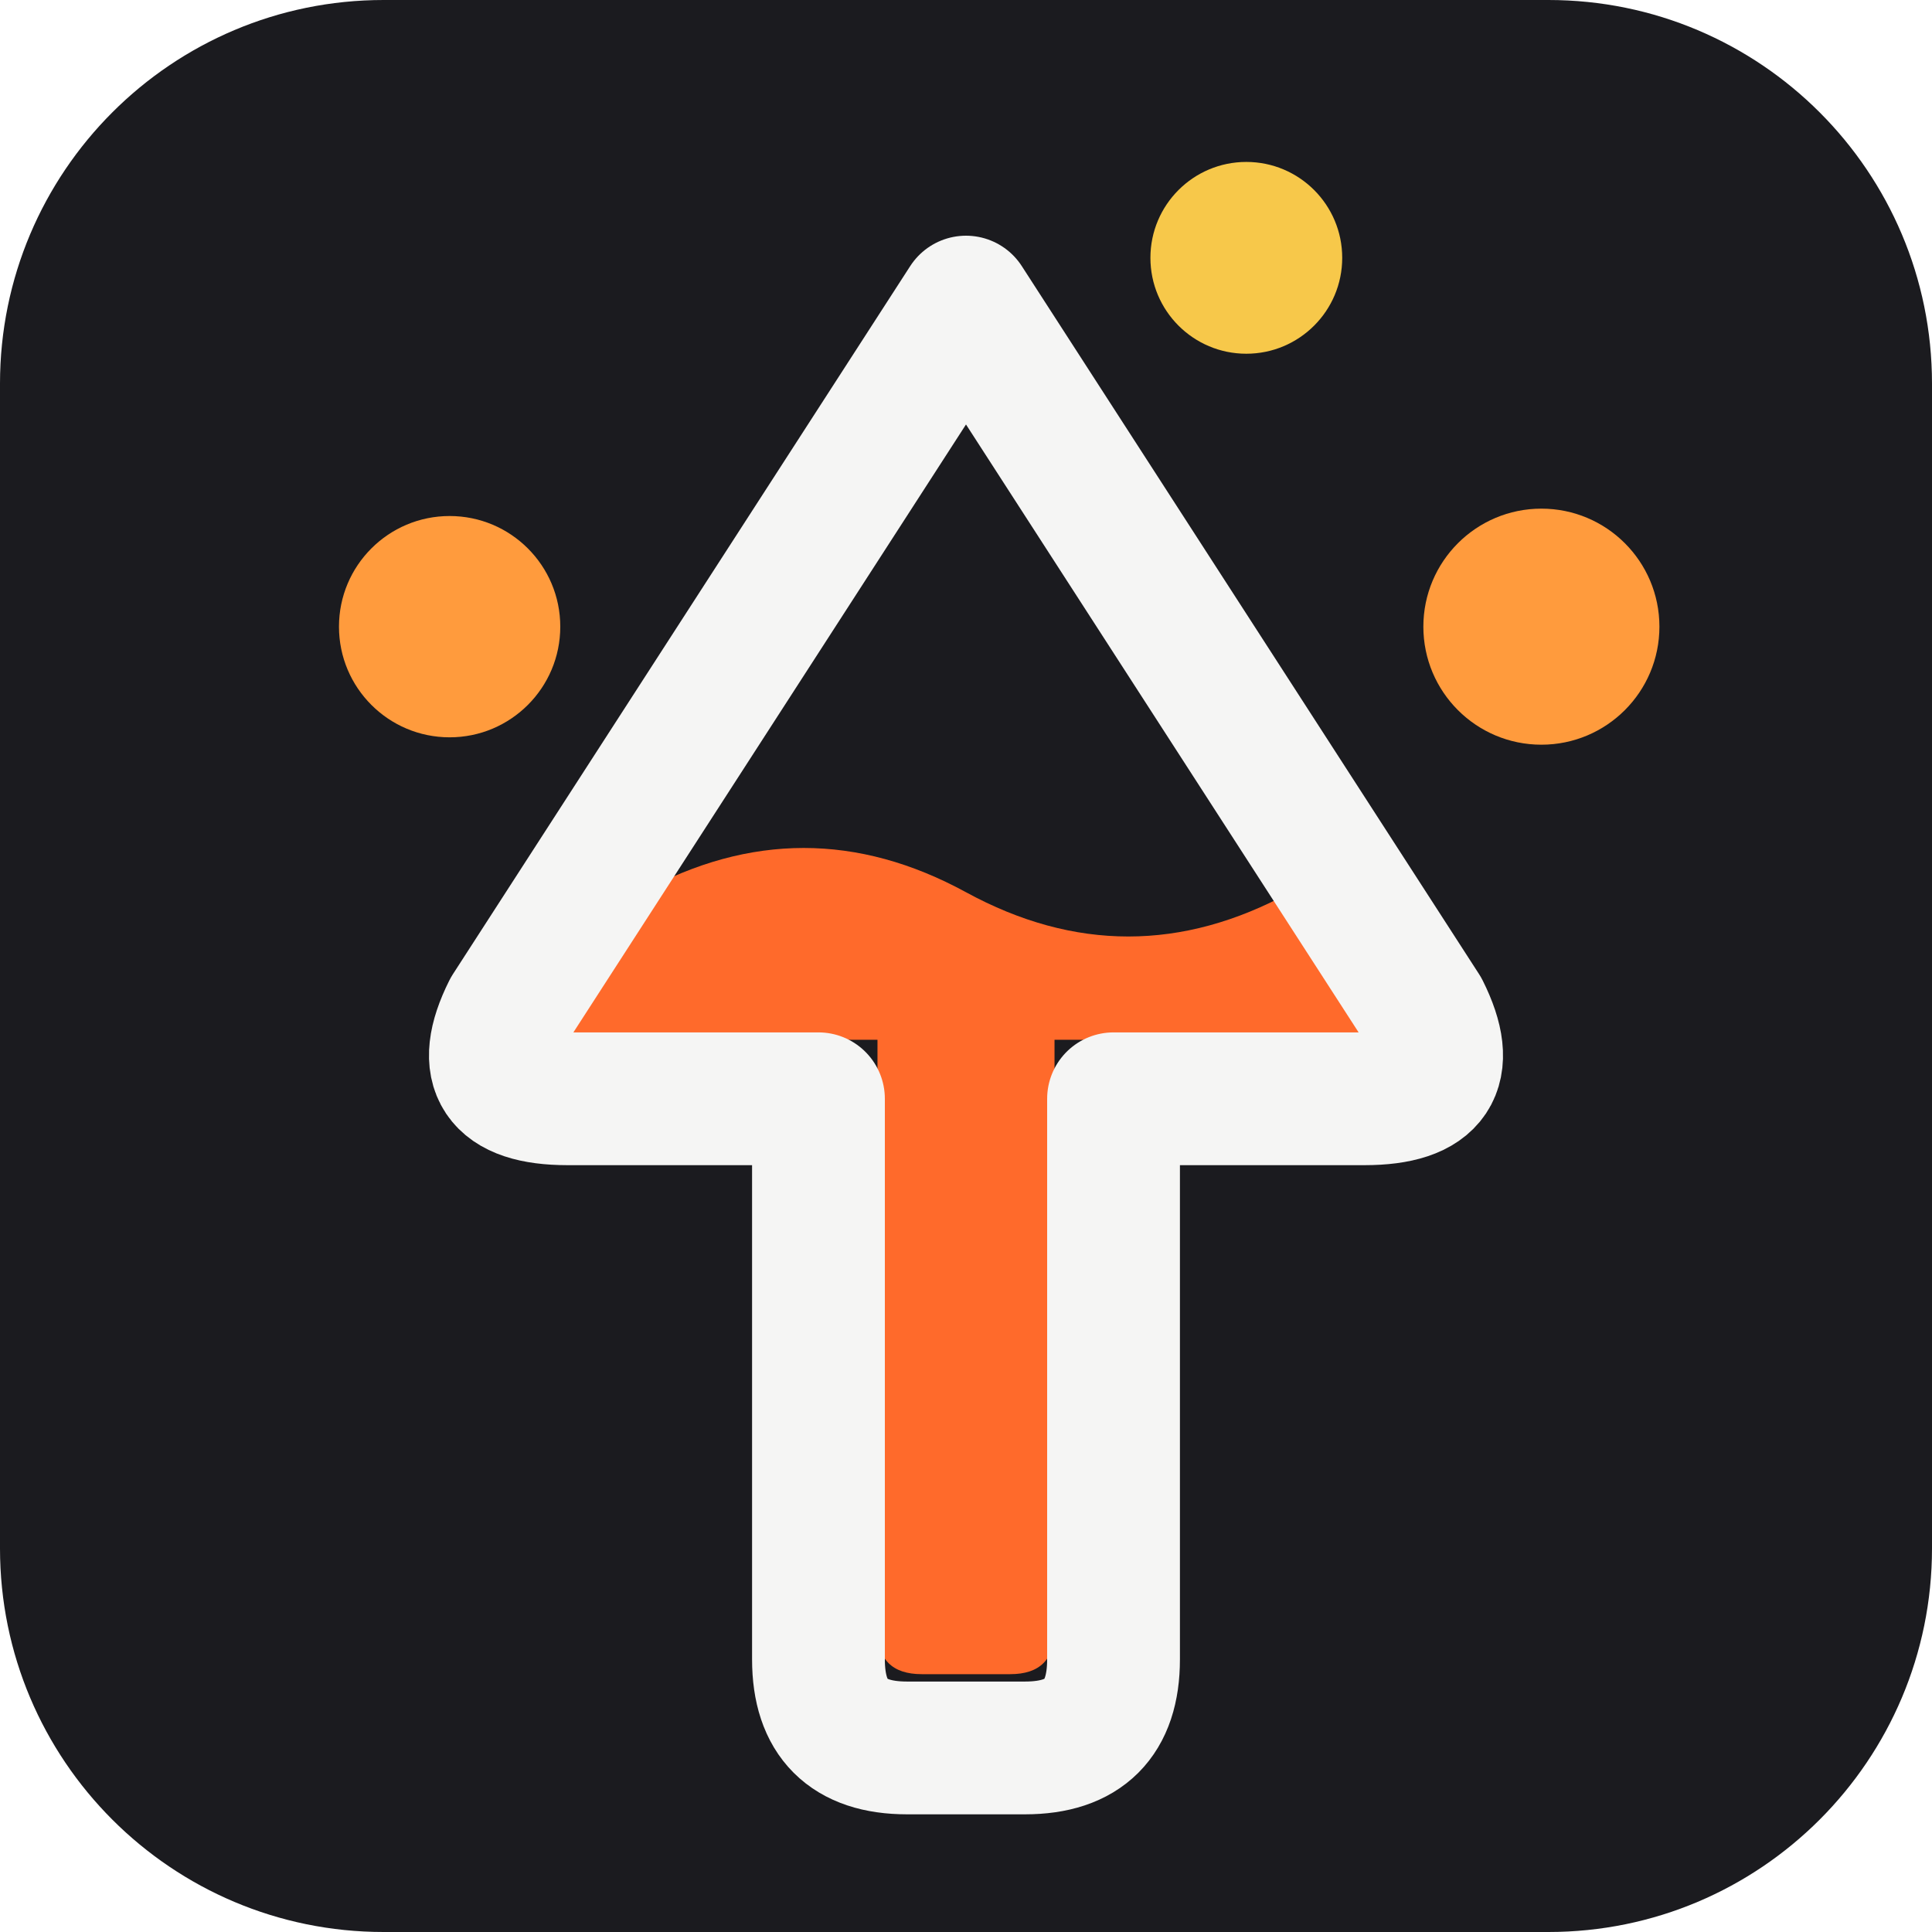
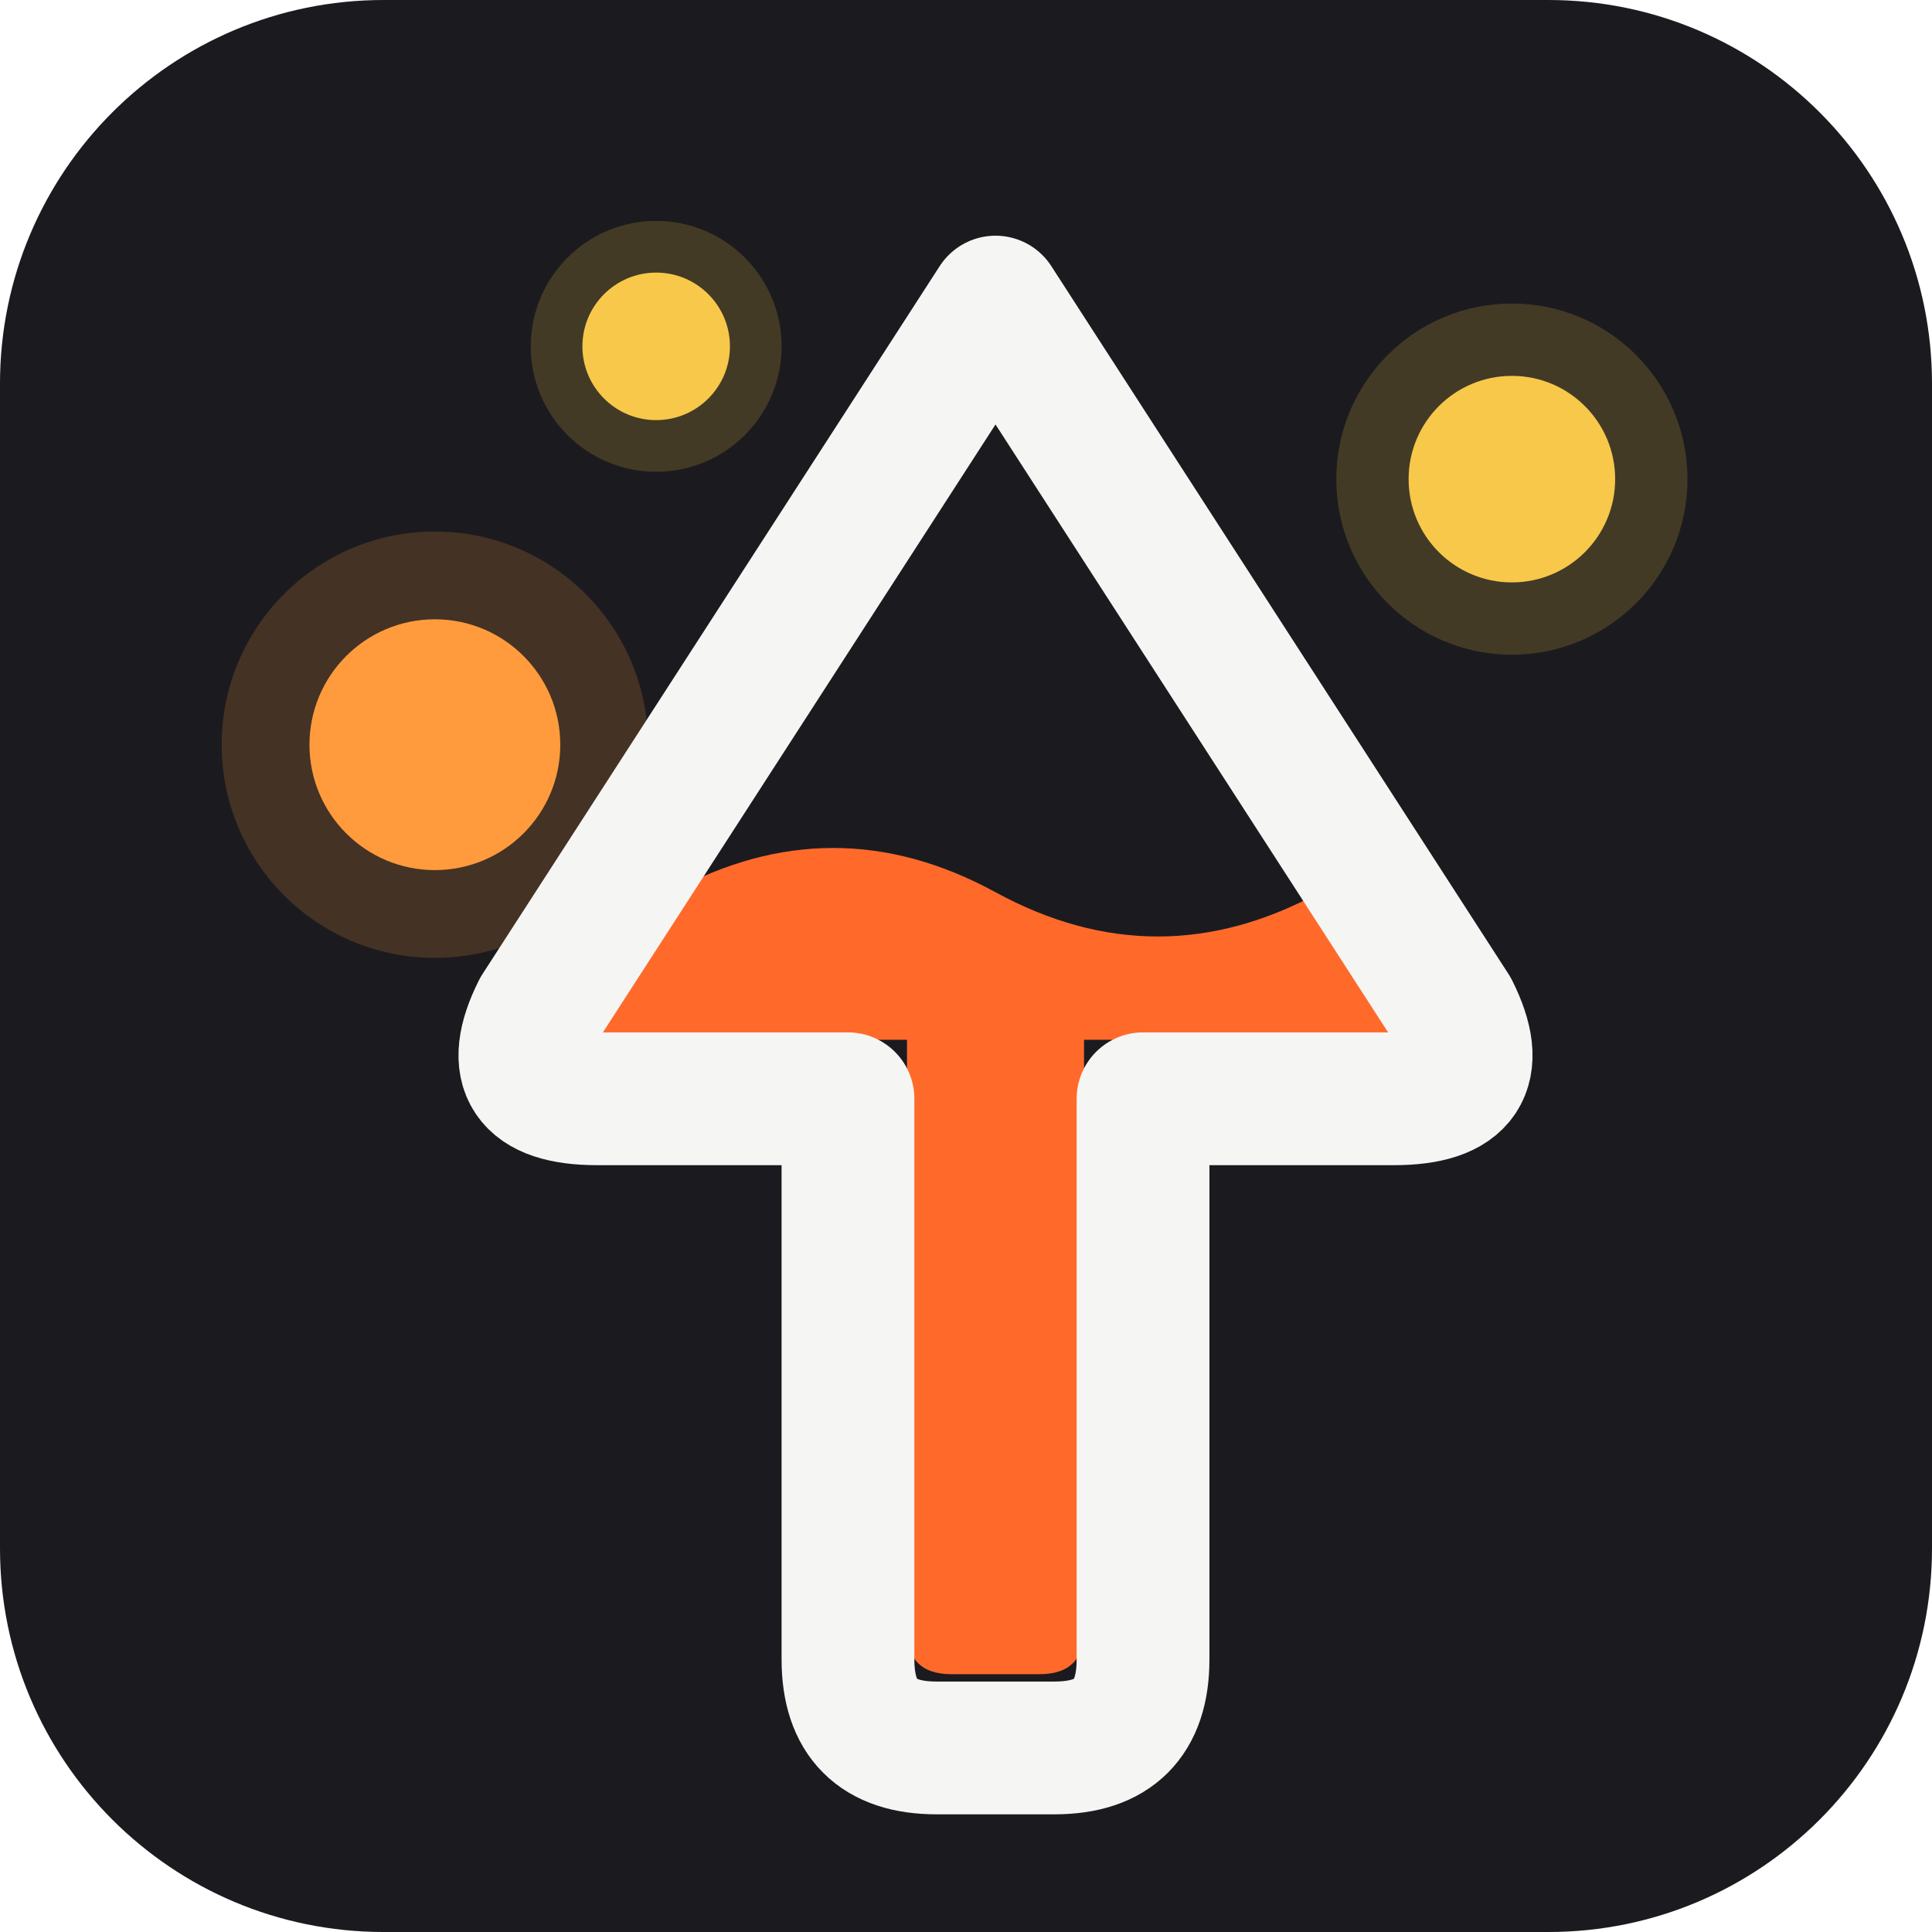
- <svg xmlns="http://www.w3.org/2000/svg" viewBox="-5.476 -8.476 130.952 130.952">
-   <rect x="-5.476" y="-8.476" width="130.952" height="130.952" rx="26" fill="#1b1b1f" />
+ <svg xmlns="http://www.w3.org/2000/svg" viewBox="-7.476 -8.476 130.952 130.952">
+   <rect x="-7.476" y="-8.476" width="130.952" height="130.952" rx="26" fill="#1b1b1f" />
  <path d="M38 52 Q49 46 60 52 T82 52 L87 59 Q89 62 85 62 H66 V102 Q66 105 63 105 H57 Q54 105 54 102 V62 H35 Q31 62 33 59 Z" fill="#ff6a2b" />
+   <circle cx="22" cy="42" r="14.45" fill="#ff9b3d" opacity=".18" />
+   <circle cx="37" cy="15" r="8.5" fill="#f7c84a" opacity=".18" />
+   <circle cx="95" cy="24" r="11.9" fill="#f7c84a" opacity=".18" />
  <path d="M60 12 L91 60 Q94 66 87 66 H70 V104 Q70 110 64 110 H56 Q50 110 50 104 V66 H33 Q26 66 29 60 Z" fill="none" stroke="#f5f5f4" stroke-width="9" stroke-linejoin="round" />
-   <circle cx="25" cy="34" r="7.5" fill="#ff9b3d" />
-   <circle cx="79" cy="9" r="6.5" fill="#f7c84a" />
-   <circle cx="99" cy="34" r="8" fill="#ff9b3d" />
+   <circle cx="22" cy="42" r="8.5" fill="#ff9b3d" />
+   <circle cx="37" cy="15" r="5" fill="#f7c84a" />
+   <circle cx="95" cy="24" r="7" fill="#f7c84a" />
</svg>
